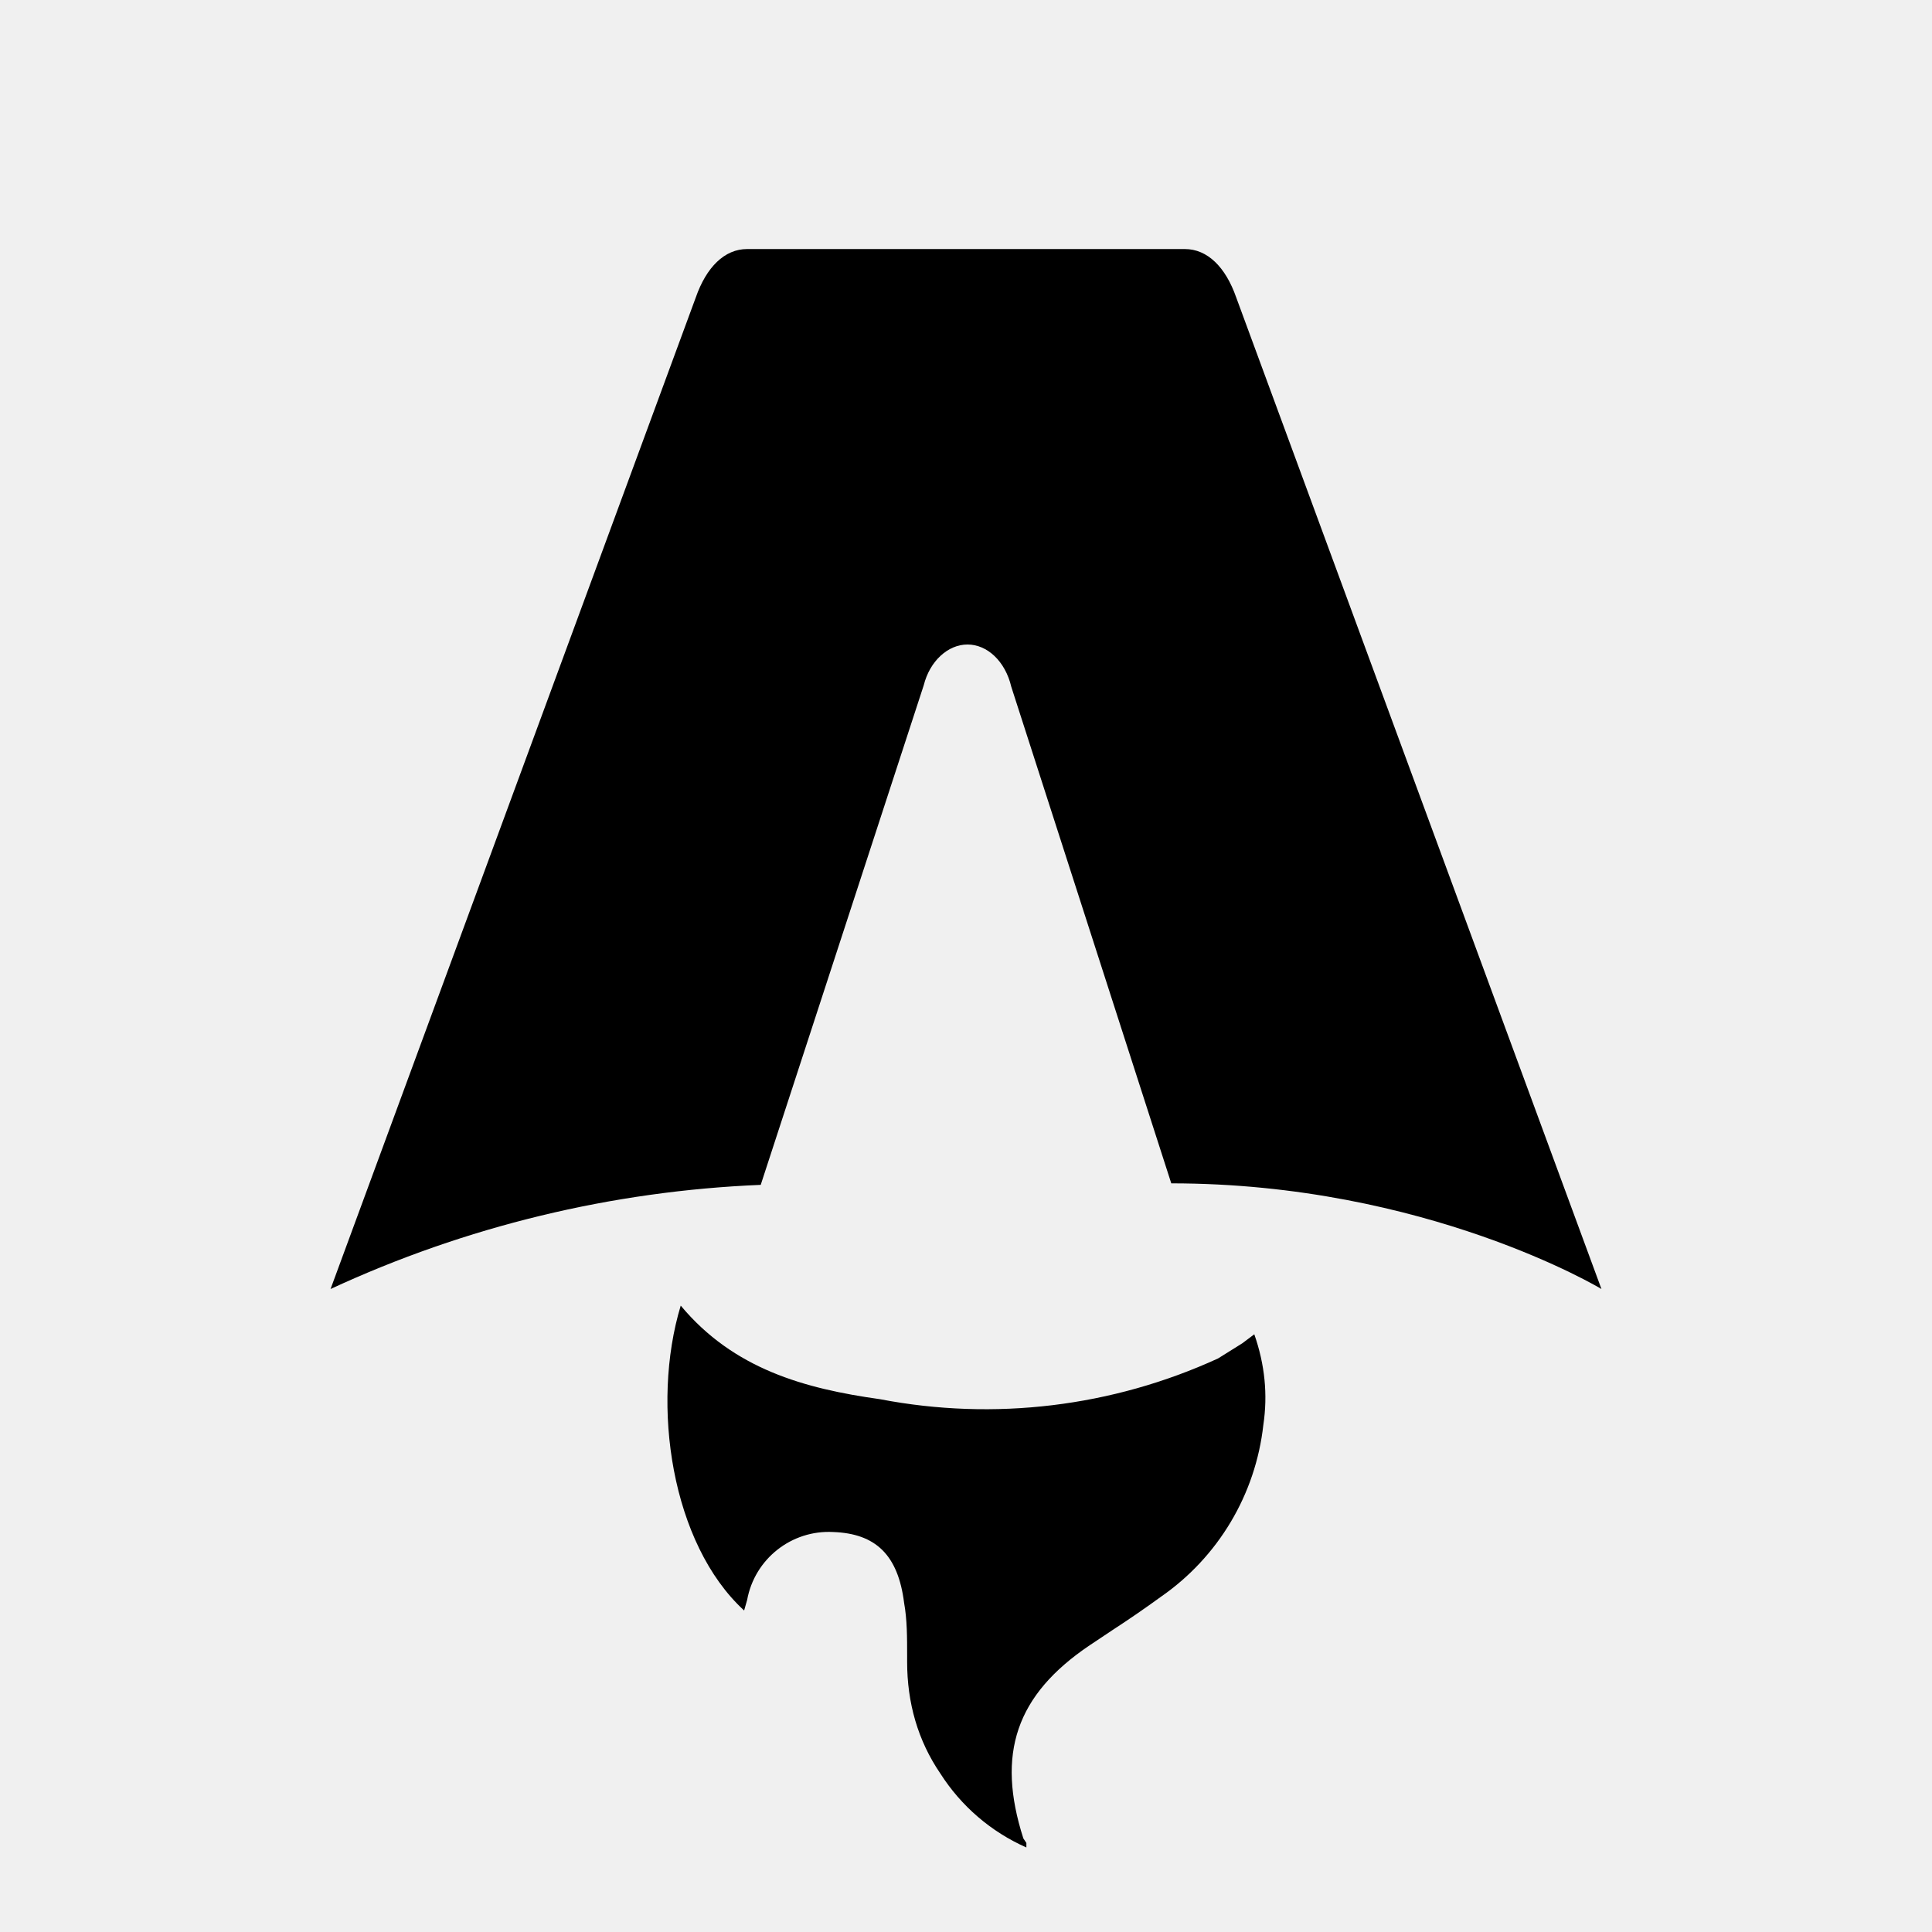
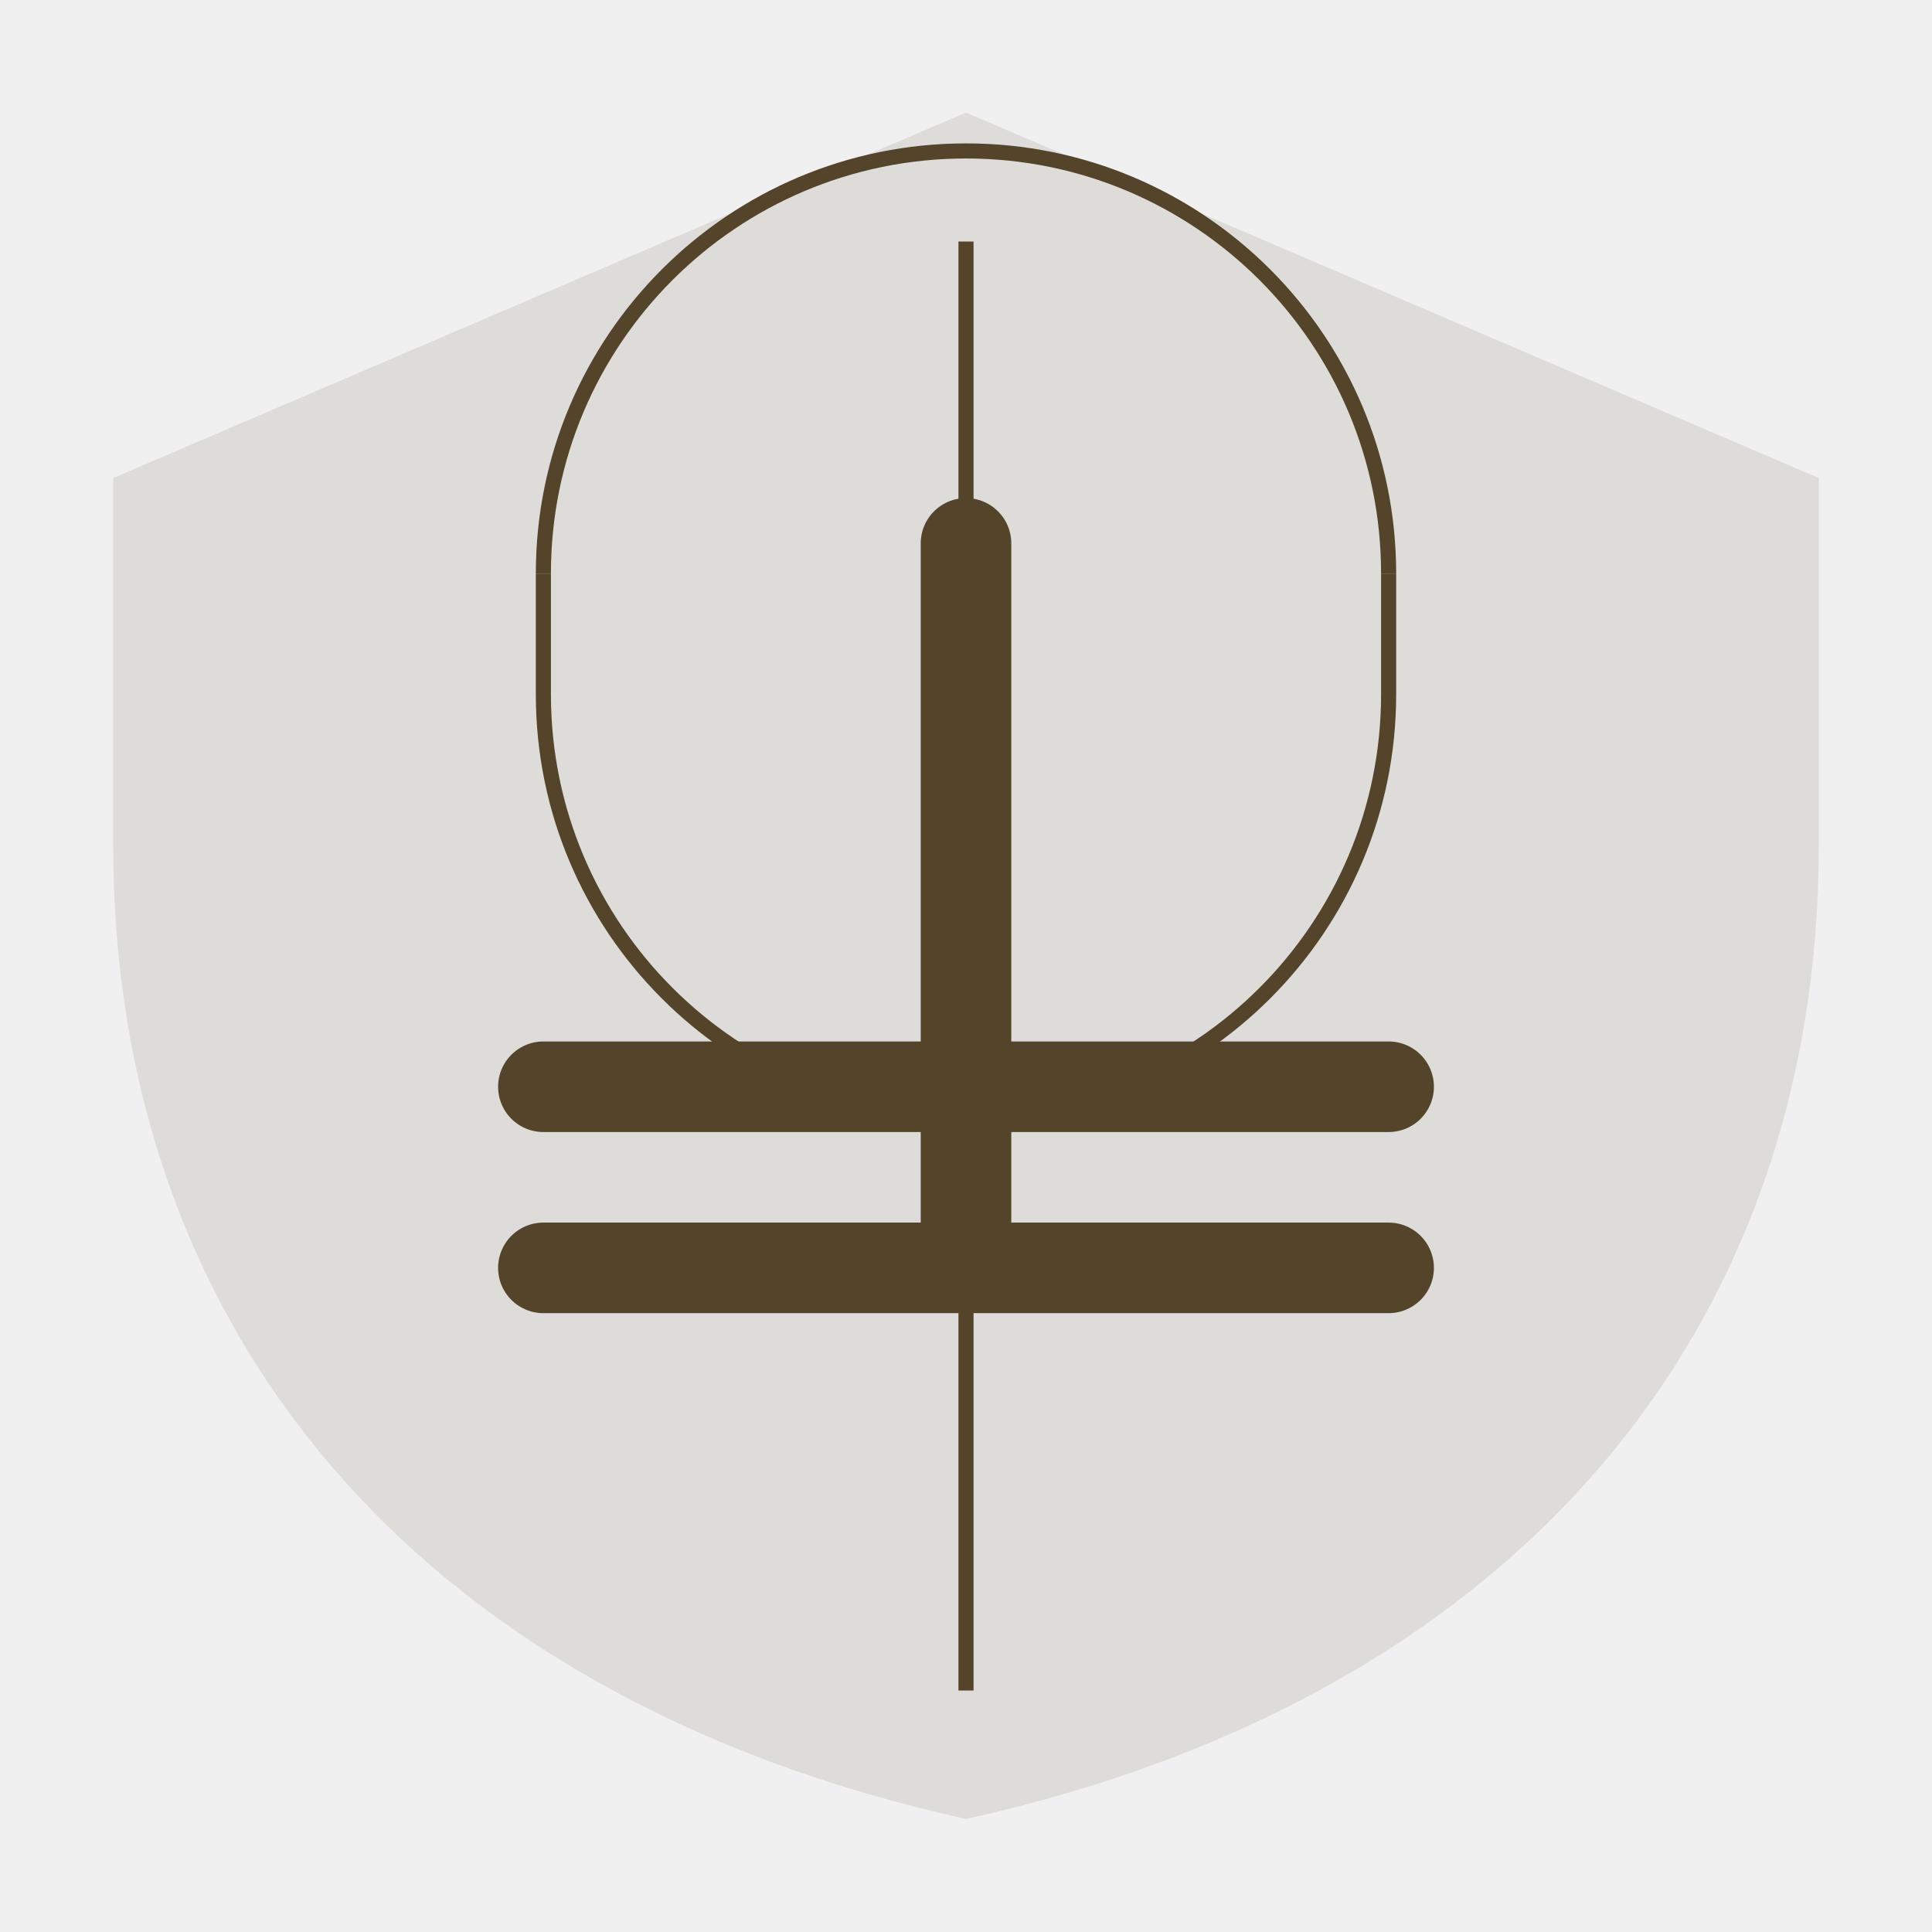
<svg xmlns="http://www.w3.org/2000/svg" fill="none" viewBox="0 0 128 128">
-   <path d="M50.4 78.5a75.1 75.1 0 0 0-28.5 6.9l24.2-65.7c.7-2 1.9-3.2 3.4-3.2h29c1.5 0 2.7 1.2 3.4 3.2l24.2 65.7s-11.6-7-28.5-7L67 45.5c-.4-1.7-1.6-2.8-2.9-2.8-1.3 0-2.5 1.1-2.9 2.7L50.4 78.5Zm-1.1 28.2Zm-4.2-20.2c-2 6.6-.6 15.8 4.2 20.2a17.5 17.5 0 0 1 .2-.7 5.5 5.5 0 0 1 5.7-4.5c2.8.1 4.3 1.5 4.7 4.7.2 1.1.2 2.3.2 3.5v.4c0 2.7.7 5.2 2.2 7.4a13 13 0 0 0 5.7 4.9v-.3l-.2-.3c-1.8-5.6-.5-9.5 4.4-12.8l1.5-1a73 73 0 0 0 3.2-2.2 16 16 0 0 0 6.8-11.4c.3-2 .1-4-.6-6l-.8.6-1.6 1a37 37 0 0 1-22.4 2.7c-5-.7-9.7-2-13.2-6.2Z" />
+   <path d="M64 8L8 32v24c0 32 20 56 56 64 36-8 56-32 56-64V32L64 8Z" fill="currentColor" opacity=".12" />
+   <path d="M64 16v96M36 38a28 28 0 0 1 56 0" />
+   <path d="M36 38v8a28 28 0 0 0 56 0v-8" />
+   <path d="M36 72h56M36 84h56M64 36v48" stroke="currentColor" stroke-width="6" stroke-linecap="round" stroke-linejoin="round" />
  <style>
-         path { fill: #000; }
+         path { stroke: #54442a; color: #54442a; }
        @media (prefers-color-scheme: dark) {
-             path { fill: #FFF; }
+             path { stroke: #c8bba4; color: #c8bba4; }
        }
    </style>
</svg>
